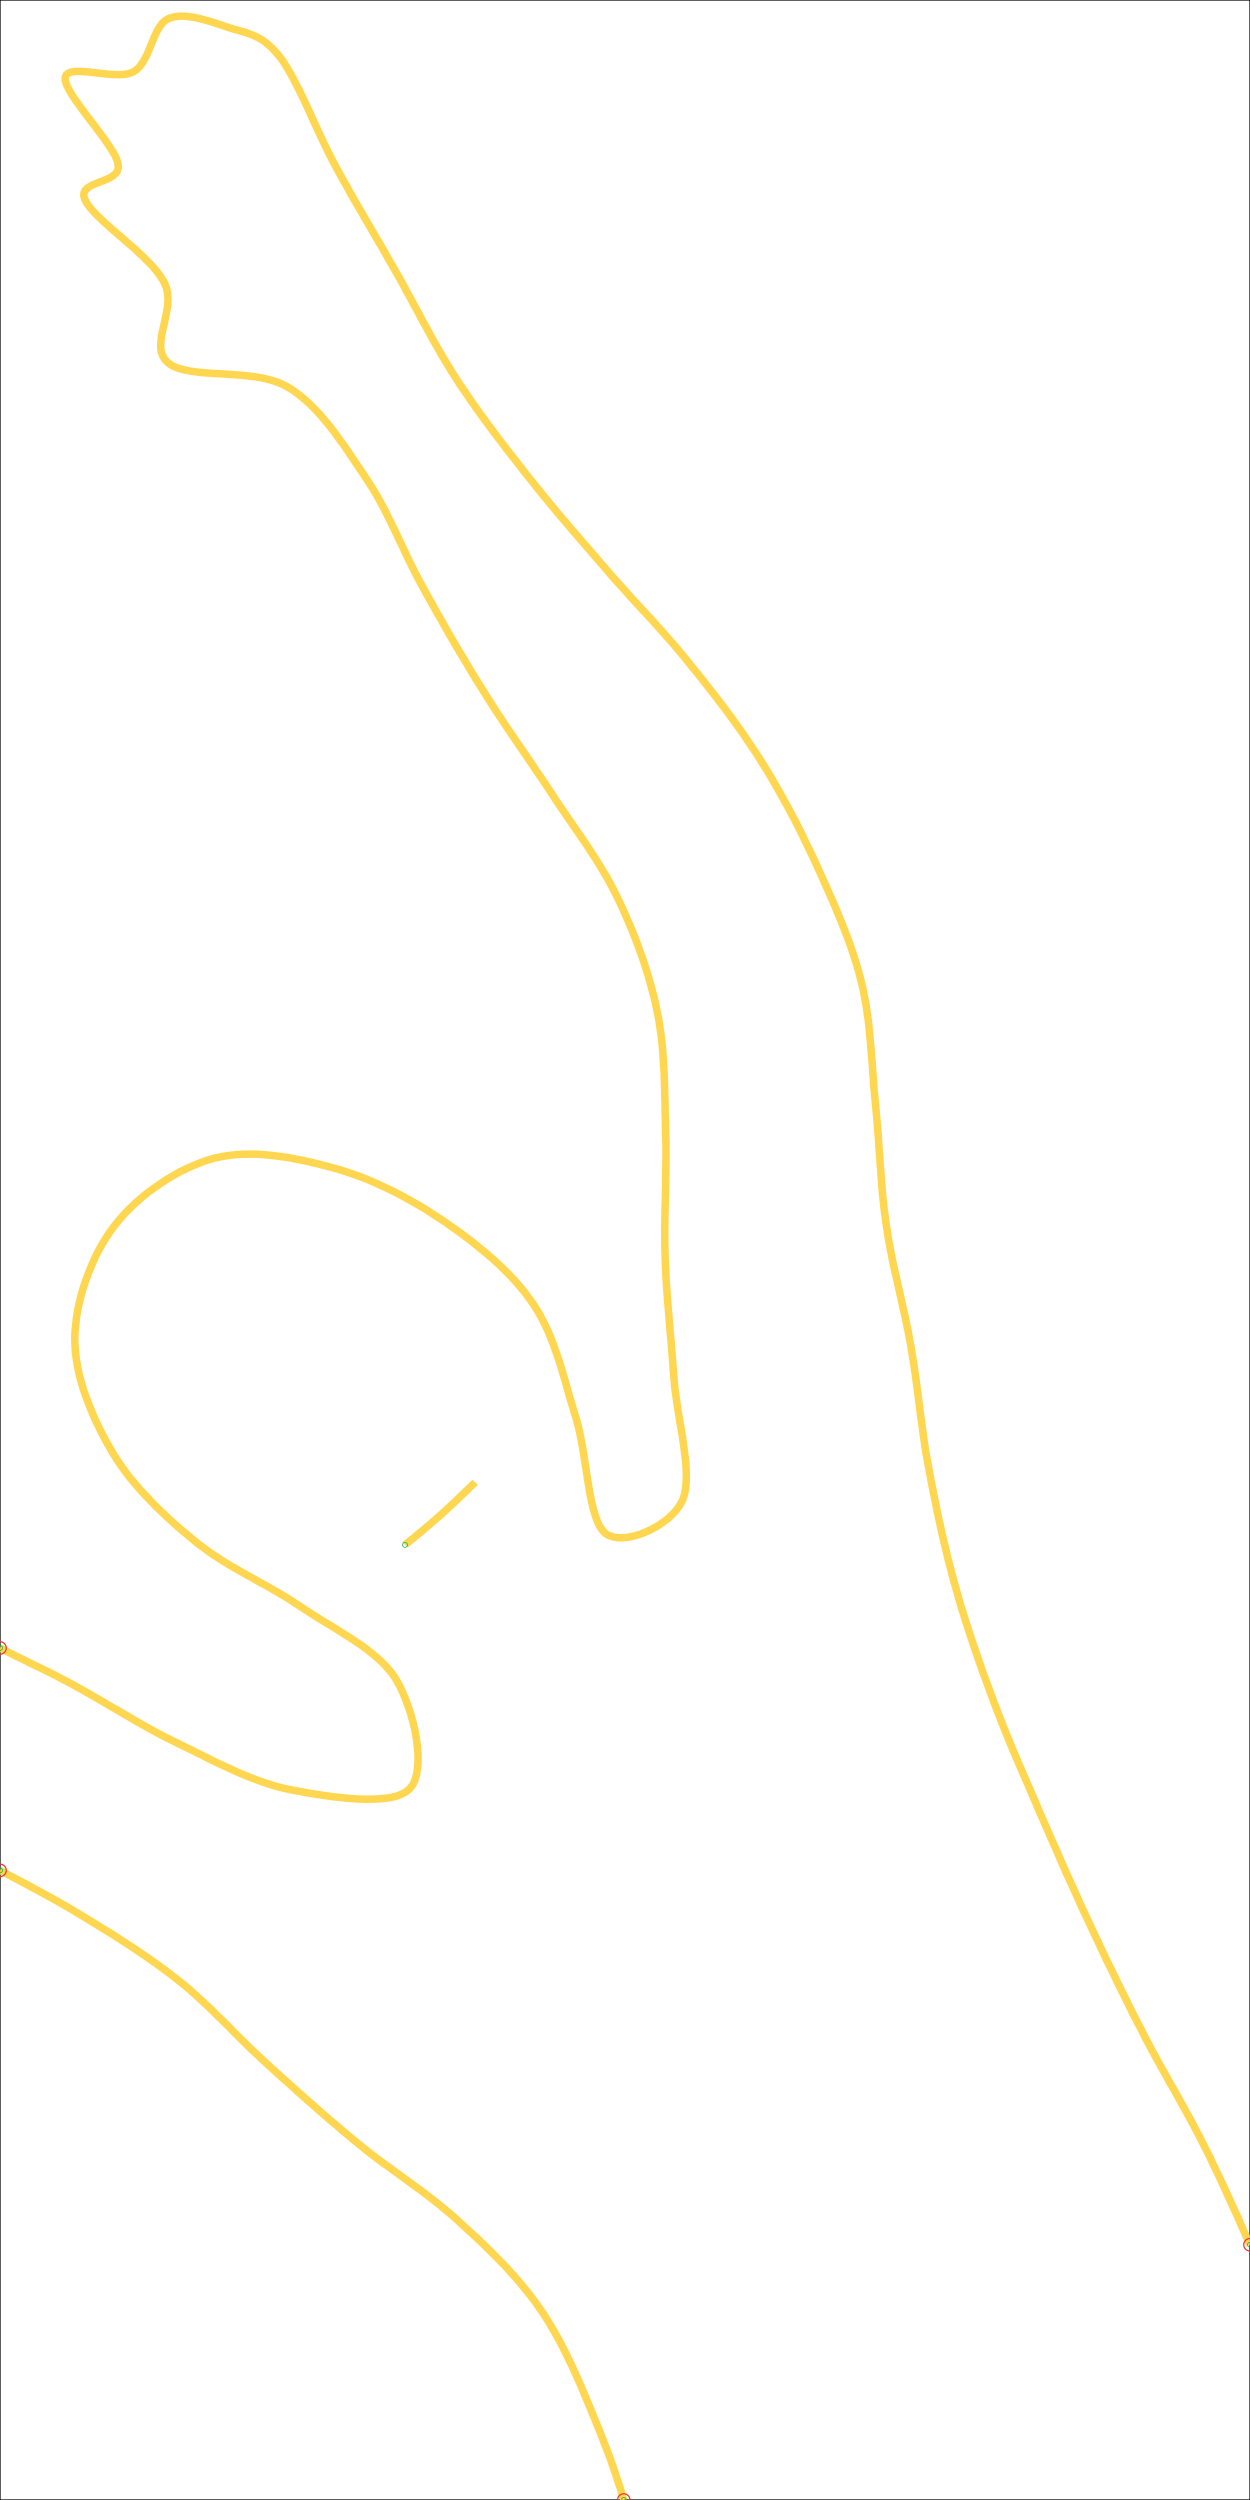
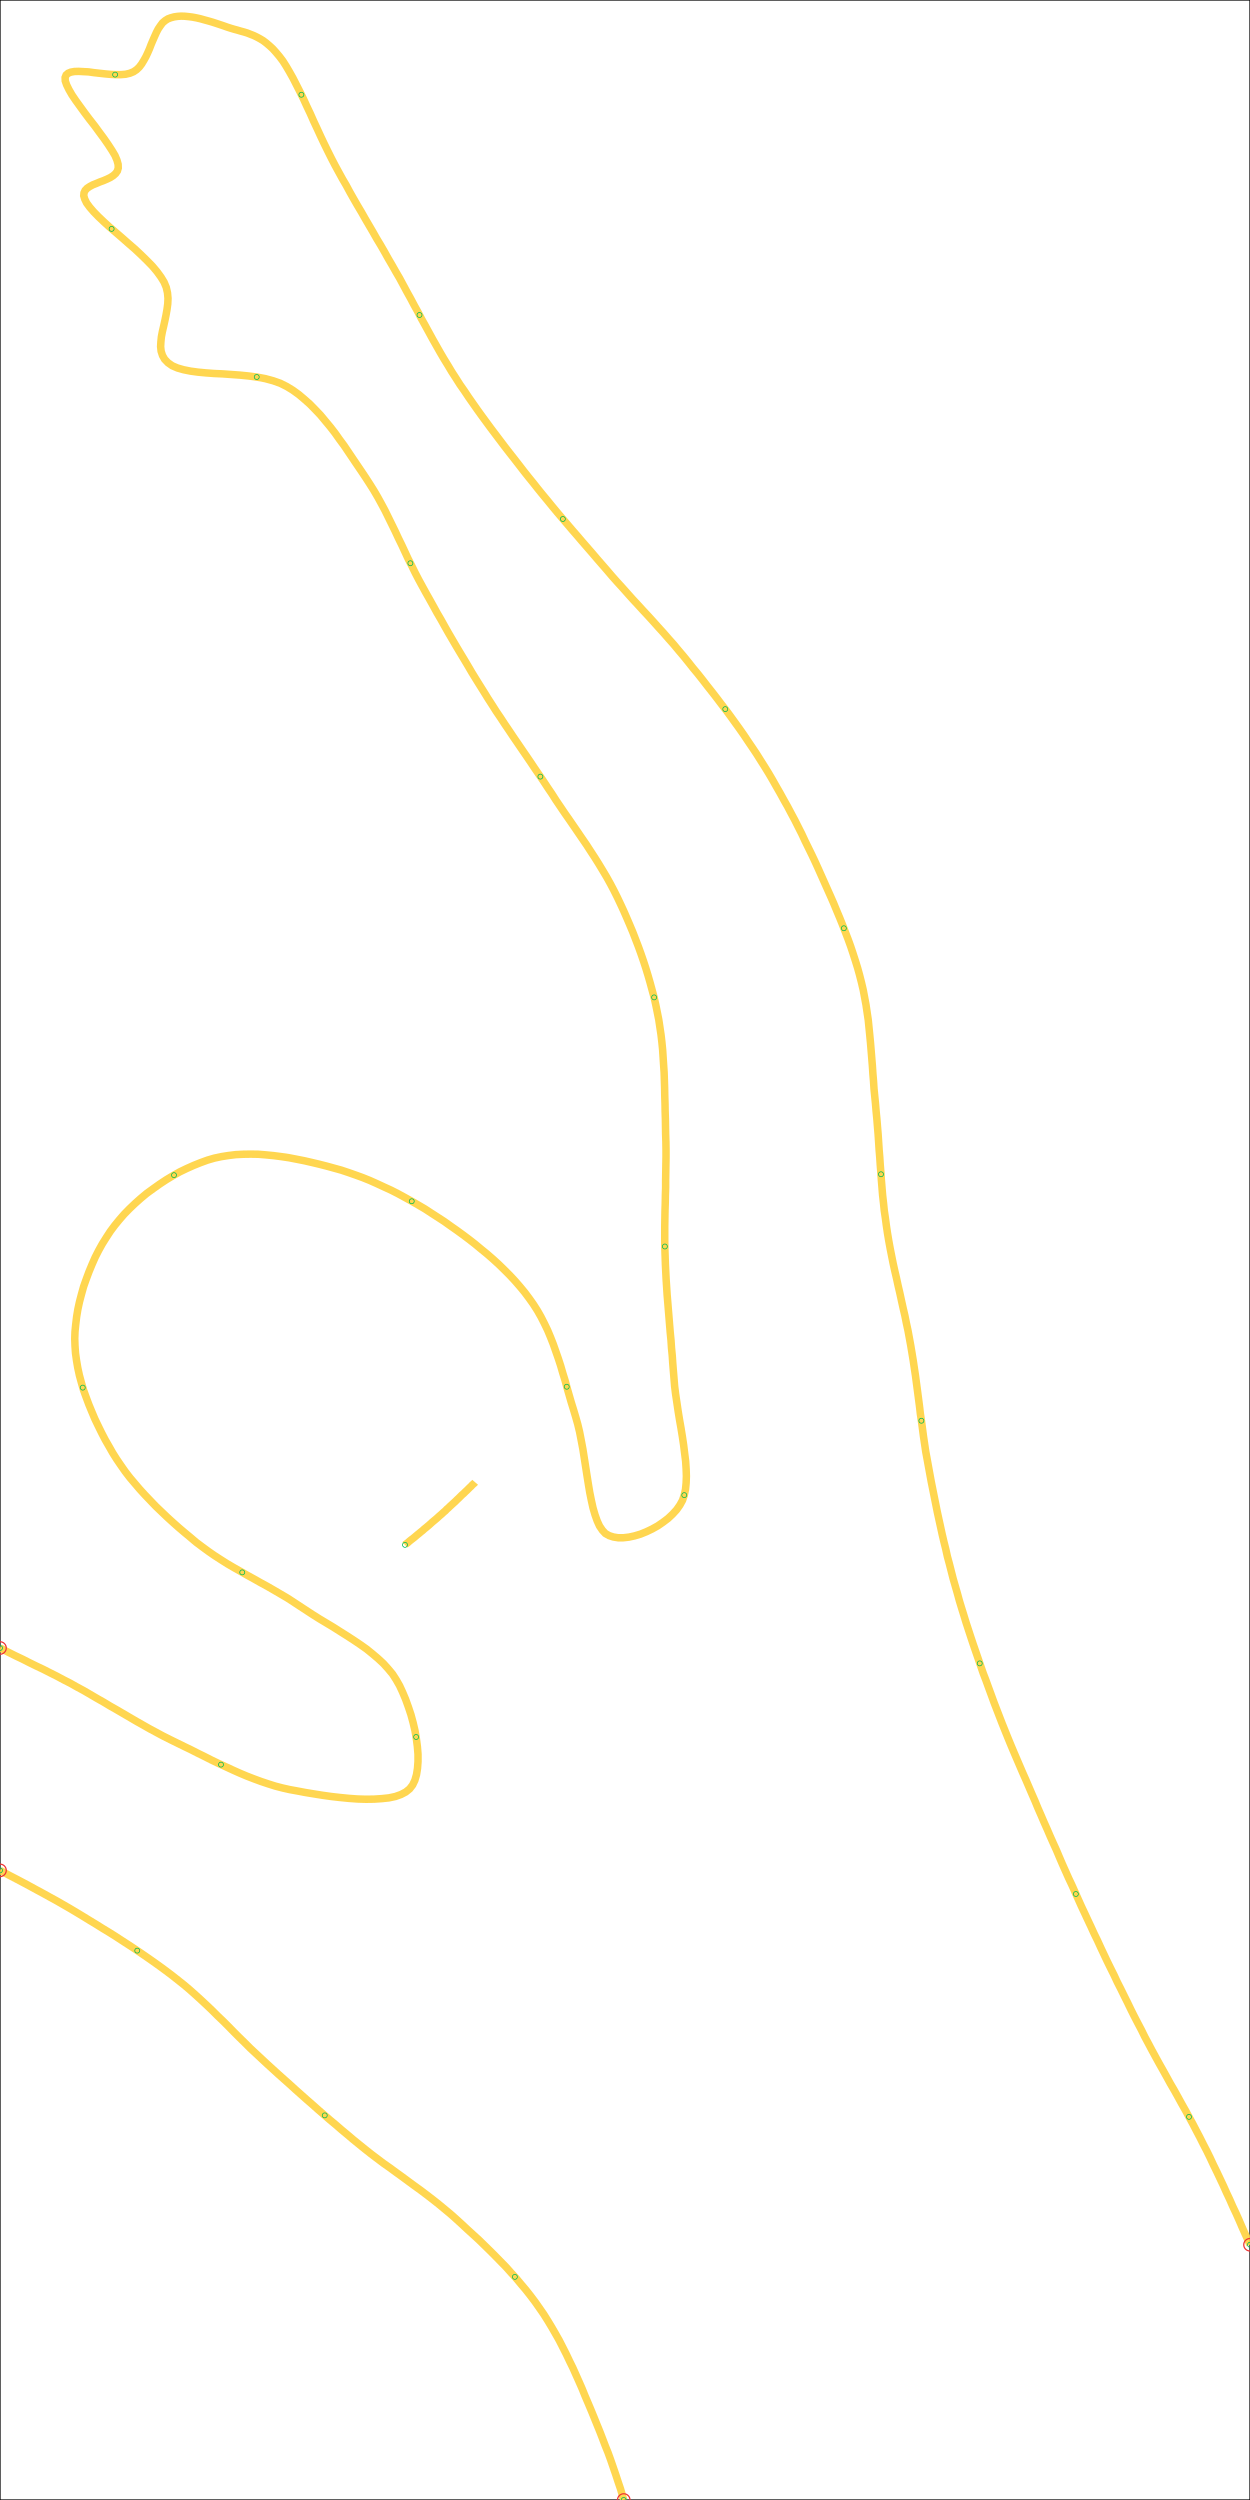
<svg xmlns="http://www.w3.org/2000/svg" width="1000mm" height="2000mm" viewBox="0 0 1000 2000">
  <g id="outline">
    <rect x="0" y="0" width="1000" height="2000" fill="none" stroke="#000" stroke-width="1" />
  </g>
  <g id="channels">
    <path d="M 499.0 2000.0 L 498.2 1997.3 L 496.5 1991.4 L 494.5 1985.5 L 492.6 1979.7 L 490.6 1973.9 L 488.6 1968.1 L 486.5 1962.3 L 484.2 1956.6 L 482.0 1950.8 L 479.8 1945.1 L 477.5 1939.5 L 475.2 1933.8 L 475.2 1933.8 L 472.9 1928.2 L 470.5 1922.5 L 468.1 1916.9 L 465.8 1911.2 L 463.3 1905.5 L 460.8 1899.9 L 458.3 1894.3 L 455.6 1888.8 L 453.0 1883.3 L 450.2 1877.8 L 447.4 1872.3 L 444.4 1867.0 L 441.4 1861.8 L 438.2 1856.5 L 435.0 1851.4 L 431.6 1846.5 L 431.6 1846.5 L 428.1 1841.5 L 424.4 1836.6 L 420.7 1831.9 L 416.8 1827.3 L 412.9 1822.6 L 408.8 1818.1 L 404.7 1813.5 L 400.4 1809.1 L 396.1 1804.7 L 391.8 1800.4 L 387.4 1796.1 L 383.0 1791.8 L 378.4 1787.6 L 373.9 1783.5 L 369.4 1779.3 L 364.9 1775.2 L 364.9 1775.2 L 360.4 1771.2 L 355.7 1767.3 L 351.0 1763.4 L 346.2 1759.6 L 341.4 1755.9 L 336.5 1752.2 L 331.5 1748.6 L 326.6 1745.0 L 321.6 1741.3 L 316.6 1737.7 L 311.7 1734.1 L 306.7 1730.6 L 301.8 1726.9 L 296.9 1723.2 L 292.1 1719.4 L 287.4 1715.6 L 287.4 1715.6 L 282.6 1711.7 L 277.9 1707.7 L 273.2 1703.8 L 268.6 1699.8 L 263.9 1695.9 L 259.3 1691.9 L 254.7 1687.9 L 250.1 1683.8 L 245.5 1679.8 L 240.9 1675.7 L 236.4 1671.7 L 231.8 1667.5 L 227.3 1663.5 L 222.7 1659.4 L 218.2 1655.3 L 213.7 1651.2 L 213.7 1651.2 L 209.2 1647.0 L 204.7 1642.8 L 200.2 1638.6 L 195.9 1634.3 L 191.5 1630.0 L 187.2 1625.7 L 182.9 1621.3 L 178.5 1616.9 L 174.1 1612.7 L 169.8 1608.4 L 165.4 1604.2 L 160.9 1600.0 L 156.4 1595.9 L 151.8 1591.8 L 147.2 1587.9 L 142.4 1584.1 L 142.4 1584.1 L 137.6 1580.3 L 132.7 1576.6 L 127.8 1573.0 L 122.9 1569.5 L 117.9 1566.0 L 112.8 1562.5 L 107.8 1559.1 L 102.6 1555.7 L 97.5 1552.4 L 92.3 1549.0 L 87.2 1545.8 L 81.9 1542.6 L 76.8 1539.4 L 71.5 1536.2 L 66.3 1533.0 L 61.0 1529.8 L 61.0 1529.8 L 55.8 1526.7 L 50.6 1523.7 L 45.2 1520.6 L 39.9 1517.7 L 34.5 1514.7 L 29.1 1511.8 L 23.8 1508.9 L 18.4 1506.0 L 12.9 1503.1 L 7.5 1500.3 L 2.1 1497.4 L 0.0 1496.3" fill="none" stroke="#ffd23d" stroke-width="6.0" stroke-opacity="0.9" />
    <path d="M 0.0 1318.4 L 1.5 1319.1 L 6.9 1321.9 L 12.5 1324.7 L 18.0 1327.3 L 23.5 1330.1 L 29.0 1332.8 L 34.5 1335.4 L 40.0 1338.2 L 45.4 1340.9 L 50.8 1343.8 L 56.3 1346.6 L 56.3 1346.6 L 61.6 1349.6 L 67.0 1352.5 L 72.3 1355.6 L 77.6 1358.7 L 82.9 1361.7 L 88.2 1364.9 L 93.5 1367.9 L 98.8 1371.0 L 104.1 1374.1 L 109.4 1377.2 L 114.7 1380.2 L 120.0 1383.2 L 125.4 1386.1 L 130.8 1389.0 L 136.2 1391.7 L 141.7 1394.4 L 141.7 1394.4 L 147.2 1397.1 L 152.8 1399.8 L 158.3 1402.6 L 163.8 1405.3 L 169.3 1408.1 L 174.9 1410.8 L 180.6 1413.4 L 186.2 1416.0 L 191.8 1418.5 L 197.5 1420.9 L 203.2 1423.1 L 208.9 1425.2 L 214.6 1427.1 L 220.3 1428.9 L 226.1 1430.4 L 231.9 1431.7 L 231.9 1431.7 L 238.0 1432.8 L 244.3 1434.0 L 251.0 1435.1 L 257.9 1436.2 L 265.0 1437.2 L 272.1 1438.0 L 279.2 1438.7 L 286.1 1439.2 L 292.8 1439.4 L 299.3 1439.3 L 305.4 1438.9 L 311.1 1438.3 L 316.3 1437.2 L 320.8 1435.6 L 324.6 1433.6 L 327.7 1431.1 L 327.7 1431.1 L 330.1 1428.0 L 331.9 1424.2 L 333.2 1419.7 L 334.0 1414.7 L 334.4 1409.3 L 334.4 1403.4 L 333.9 1397.3 L 333.1 1391.1 L 332.0 1384.6 L 330.5 1378.2 L 328.8 1371.9 L 326.7 1365.6 L 324.5 1359.5 L 322.1 1353.8 L 319.7 1348.6 L 316.9 1343.7 L 316.9 1343.7 L 314.0 1339.2 L 310.5 1335.0 L 306.7 1330.8 L 302.5 1326.9 L 297.9 1323.0 L 293.2 1319.2 L 288.1 1315.6 L 282.9 1312.1 L 277.5 1308.6 L 272.1 1305.2 L 266.6 1301.7 L 261.1 1298.4 L 255.6 1295.1 L 250.2 1291.7 L 245.0 1288.3 L 239.8 1284.9 L 239.8 1284.9 L 234.8 1281.6 L 229.7 1278.3 L 224.4 1275.2 L 219.1 1272.1 L 213.9 1269.1 L 208.4 1266.1 L 203.1 1263.1 L 197.8 1260.2 L 192.4 1257.1 L 187.1 1254.1 L 181.8 1251.0 L 176.6 1247.7 L 171.5 1244.4 L 166.6 1241.0 L 161.7 1237.4 L 156.9 1233.8 L 156.9 1233.8 L 152.2 1229.8 L 147.5 1225.9 L 142.8 1221.9 L 138.2 1217.8 L 133.6 1213.6 L 129.1 1209.3 L 124.6 1205.0 L 120.3 1200.5 L 116.0 1196.0 L 111.8 1191.4 L 107.8 1186.7 L 103.9 1182.1 L 100.2 1177.3 L 96.7 1172.3 L 93.3 1167.3 L 90.2 1162.4 L 90.2 1162.4 L 87.2 1157.1 L 84.2 1151.9 L 81.4 1146.5 L 78.6 1140.8 L 75.9 1135.2 L 73.5 1129.5 L 71.1 1123.7 L 68.9 1117.8 L 66.8 1112.0 L 65.1 1106.1 L 63.5 1100.2 L 62.2 1094.2 L 61.2 1088.3 L 60.4 1082.5 L 60.0 1076.7 L 59.8 1070.9 L 59.8 1070.9 L 60.0 1065.2 L 60.6 1059.3 L 61.3 1053.4 L 62.3 1047.4 L 63.6 1041.4 L 65.2 1035.3 L 66.9 1029.2 L 69.0 1023.3 L 71.2 1017.4 L 73.6 1011.6 L 76.1 1005.9 L 78.9 1000.4 L 81.9 995.0 L 85.1 989.9 L 88.3 985.0 L 91.8 980.3 L 91.8 980.3 L 95.4 975.9 L 99.3 971.4 L 103.5 967.1 L 108.0 962.8 L 112.6 958.7 L 117.4 954.7 L 122.5 951.0 L 127.7 947.3 L 133.0 943.8 L 138.3 940.6 L 143.8 937.5 L 149.4 934.8 L 155.0 932.3 L 160.5 930.1 L 166.0 928.1 L 171.5 926.5 L 171.5 926.5 L 177.1 925.3 L 182.9 924.4 L 188.6 923.7 L 194.5 923.4 L 200.5 923.3 L 206.6 923.4 L 212.8 923.9 L 218.9 924.5 L 225.1 925.3 L 231.2 926.2 L 237.4 927.4 L 243.5 928.6 L 249.6 930.0 L 255.5 931.4 L 261.4 932.9 L 267.2 934.5 L 267.2 934.5 L 273.0 936.1 L 278.7 938.0 L 284.4 940.0 L 290.2 942.1 L 295.9 944.4 L 301.5 946.9 L 307.1 949.5 L 312.8 952.1 L 318.3 954.9 L 323.8 957.9 L 329.2 960.9 L 334.6 964.0 L 339.9 967.1 L 345.1 970.5 L 350.2 973.8 L 355.3 977.1 L 355.3 977.1 L 360.2 980.6 L 365.2 984.1 L 370.3 987.8 L 375.1 991.4 L 380.1 995.3 L 384.9 999.3 L 389.7 1003.2 L 394.4 1007.3 L 399.0 1011.5 L 403.4 1015.8 L 407.7 1020.1 L 411.9 1024.6 L 415.9 1029.2 L 419.7 1033.8 L 423.3 1038.6 L 426.7 1043.4 L 426.7 1043.4 L 429.9 1048.4 L 432.8 1053.5 L 435.5 1058.8 L 438.1 1064.2 L 440.4 1069.7 L 442.6 1075.3 L 444.6 1081.0 L 446.6 1086.7 L 448.5 1092.5 L 450.2 1098.4 L 452.0 1104.2 L 453.6 1110.1 L 455.3 1116.0 L 457.0 1121.9 L 458.8 1127.7 L 460.5 1133.4 L 460.5 1133.4 L 462.2 1139.4 L 463.7 1145.7 L 465.0 1152.4 L 466.3 1159.3 L 467.4 1166.3 L 468.5 1173.4 L 469.6 1180.5 L 470.7 1187.4 L 471.8 1194.0 L 473.1 1200.4 L 474.4 1206.3 L 476.0 1211.8 L 477.7 1216.6 L 479.6 1220.8 L 481.9 1224.2 L 484.3 1226.8 L 484.3 1226.8 L 487.3 1228.5 L 490.7 1229.6 L 494.5 1230.2 L 498.7 1230.2 L 503.1 1229.7 L 507.7 1228.7 L 512.4 1227.3 L 517.1 1225.4 L 521.7 1223.2 L 526.2 1220.7 L 530.4 1217.8 L 534.5 1214.7 L 538.1 1211.3 L 541.3 1207.8 L 543.9 1204.1 L 546.0 1200.3 L 546.0 1200.3 L 547.4 1196.1 L 548.4 1191.5 L 548.9 1186.4 L 549.1 1180.9 L 548.9 1175.1 L 548.5 1168.9 L 547.7 1162.6 L 546.9 1156.0 L 545.9 1149.3 L 544.8 1142.5 L 543.6 1135.7 L 542.5 1128.9 L 541.5 1122.1 L 540.5 1115.4 L 539.7 1109.0 L 539.2 1102.8 L 539.2 1102.8 L 538.7 1096.7 L 538.2 1090.6 L 537.8 1084.5 L 537.2 1078.4 L 536.8 1072.3 L 536.2 1066.2 L 535.7 1060.2 L 535.2 1054.0 L 534.7 1047.9 L 534.2 1041.8 L 533.7 1035.8 L 533.3 1029.6 L 532.9 1023.5 L 532.6 1017.5 L 532.3 1011.3 L 532.1 1005.2 L 532.1 1005.2 L 531.9 999.1 L 531.8 993.0 L 531.8 986.8 L 531.8 980.8 L 531.9 974.6 L 532.0 968.5 L 532.2 962.4 L 532.3 956.3 L 532.5 950.1 L 532.5 944.1 L 532.6 937.9 L 532.7 931.7 L 532.8 925.7 L 532.8 919.5 L 532.7 913.4 L 532.5 907.3 L 532.5 907.3 L 532.4 901.2 L 532.3 895.1 L 532.1 888.9 L 532.0 882.8 L 531.8 876.6 L 531.7 870.5 L 531.5 864.3 L 531.3 858.1 L 530.9 852.1 L 530.5 845.9 L 530.1 839.8 L 529.5 833.7 L 528.8 827.7 L 527.9 821.7 L 527.0 815.7 L 525.8 809.7 L 525.8 809.7 L 524.6 803.8 L 523.3 798.0 L 521.7 792.1 L 520.1 786.2 L 518.4 780.3 L 516.6 774.4 L 514.7 768.6 L 512.7 762.8 L 510.6 757.0 L 508.4 751.3 L 506.2 745.6 L 503.8 739.9 L 501.4 734.3 L 499.0 728.8 L 496.4 723.2 L 493.8 717.7 L 493.8 717.7 L 491.1 712.3 L 488.3 707.0 L 485.3 701.6 L 482.2 696.4 L 479.0 691.1 L 475.8 686.0 L 472.4 680.8 L 469.1 675.7 L 465.6 670.6 L 462.2 665.6 L 458.7 660.5 L 455.2 655.4 L 451.7 650.4 L 448.2 645.2 L 444.8 640.2 L 441.5 635.0 L 441.5 635.0 L 438.1 630.0 L 434.7 624.8 L 431.3 619.8 L 427.8 614.7 L 424.4 609.6 L 421.0 604.6 L 417.5 599.5 L 414.1 594.5 L 410.6 589.4 L 407.2 584.3 L 403.8 579.3 L 400.4 574.1 L 397.0 569.1 L 393.7 563.9 L 390.4 558.8 L 387.2 553.6 L 387.2 553.6 L 384.0 548.5 L 380.7 543.2 L 377.5 538.0 L 374.4 532.7 L 371.3 527.5 L 368.1 522.2 L 365.0 517.0 L 361.9 511.7 L 358.8 506.4 L 355.8 501.1 L 352.8 495.7 L 349.7 490.4 L 346.8 485.1 L 343.8 479.7 L 340.8 474.4 L 337.9 469.1 L 337.9 469.1 L 334.9 463.6 L 332.1 458.2 L 329.4 452.7 L 326.6 447.2 L 324.0 441.6 L 321.4 436.0 L 318.7 430.5 L 316.1 424.9 L 313.4 419.4 L 310.7 413.9 L 308.0 408.4 L 305.1 403.0 L 302.2 397.7 L 299.1 392.4 L 295.9 387.3 L 292.6 382.2 L 292.6 382.2 L 289.2 377.1 L 285.8 372.1 L 282.3 366.9 L 278.8 361.7 L 275.3 356.5 L 271.6 351.5 L 268.0 346.4 L 264.2 341.5 L 260.2 336.7 L 256.3 332.0 L 252.1 327.6 L 247.9 323.3 L 243.5 319.4 L 239.0 315.6 L 234.3 312.2 L 229.4 309.2 L 229.4 309.2 L 224.2 306.6 L 218.5 304.6 L 212.2 302.9 L 205.8 301.7 L 199.0 300.8 L 192.1 300.1 L 185.1 299.6 L 178.1 299.1 L 171.3 298.8 L 164.6 298.3 L 158.3 297.7 L 152.4 296.9 L 146.9 295.8 L 142.0 294.4 L 137.8 292.6 L 134.4 290.2 L 134.4 290.2 L 131.7 287.4 L 130.0 284.4 L 128.9 281.0 L 128.5 277.3 L 128.7 273.6 L 129.1 269.5 L 129.9 265.3 L 130.9 261.0 L 131.9 256.5 L 132.8 252.1 L 133.6 247.6 L 134.2 243.1 L 134.4 238.7 L 134.0 234.3 L 133.0 229.9 L 131.3 225.8 L 131.3 225.8 L 128.8 221.7 L 125.6 217.3 L 121.9 212.9 L 117.5 208.4 L 112.9 203.9 L 108.0 199.3 L 102.8 194.8 L 97.7 190.3 L 92.6 185.9 L 87.6 181.6 L 82.9 177.3 L 78.7 173.3 L 74.9 169.4 L 71.8 165.8 L 69.3 162.4 L 67.8 159.3 L 67.8 159.3 L 67.0 156.6 L 67.2 154.3 L 68.1 152.3 L 69.7 150.6 L 71.8 149.2 L 74.2 147.9 L 77.0 146.8 L 79.8 145.6 L 82.8 144.5 L 85.6 143.3 L 88.3 142.0 L 90.6 140.5 L 92.5 138.8 L 93.9 136.8 L 94.6 134.4 L 94.5 131.5 L 94.5 131.5 L 93.6 128.2 L 92.0 124.4 L 89.5 120.2 L 86.5 115.6 L 83.1 110.7 L 79.4 105.7 L 75.6 100.5 L 71.6 95.4 L 67.7 90.2 L 64.0 85.1 L 60.6 80.4 L 57.5 75.8 L 55.1 71.6 L 53.3 67.9 L 52.2 64.7 L 52.1 62.0 L 52.1 62.0 L 52.9 60.0 L 54.5 58.6 L 56.7 57.7 L 59.6 57.2 L 63.0 57.1 L 66.7 57.3 L 70.8 57.5 L 75.0 58.1 L 79.5 58.6 L 84.0 59.1 L 88.5 59.5 L 92.7 59.7 L 96.8 59.7 L 100.5 59.4 L 103.9 58.6 L 106.8 57.4 L 106.8 57.4 L 109.2 55.8 L 111.4 53.7 L 113.3 51.2 L 115.0 48.4 L 116.7 45.4 L 118.2 42.2 L 119.6 39.0 L 120.9 35.6 L 122.3 32.3 L 123.7 29.1 L 125.1 26.0 L 126.6 23.1 L 128.3 20.6 L 130.0 18.3 L 132.1 16.5 L 134.3 15.1 L 134.3 15.1 L 136.7 14.2 L 139.3 13.5 L 142.0 13.1 L 144.9 12.9 L 147.9 13.0 L 150.9 13.3 L 154.0 13.7 L 157.2 14.3 L 160.3 15.0 L 163.5 15.9 L 166.8 16.8 L 169.9 17.7 L 173.0 18.7 L 176.0 19.7 L 179.0 20.7 L 181.8 21.7 L 181.8 21.7 L 184.6 22.6 L 187.3 23.4 L 189.9 24.1 L 192.6 24.9 L 195.2 25.6 L 197.8 26.4 L 200.3 27.4 L 202.9 28.4 L 205.4 29.6 L 208.0 31.0 L 210.5 32.5 L 213.0 34.4 L 215.6 36.6 L 218.2 39.0 L 220.8 41.9 L 223.5 45.1 L 223.5 45.1 L 226.3 48.8 L 228.9 52.9 L 231.6 57.5 L 234.4 62.5 L 237.1 67.8 L 239.9 73.3 L 242.7 79.0 L 245.4 84.9 L 248.2 90.8 L 250.9 96.9 L 253.8 103.1 L 256.6 109.2 L 259.4 115.1 L 262.3 121.0 L 265.2 126.8 L 268.0 132.2 L 268.0 132.2 L 271.0 137.7 L 273.9 143.0 L 277.0 148.3 L 279.9 153.7 L 282.9 159.0 L 286.0 164.4 L 289.1 169.6 L 292.1 174.9 L 295.2 180.2 L 298.3 185.5 L 301.3 190.8 L 304.5 196.1 L 307.5 201.3 L 310.5 206.7 L 313.6 212.0 L 316.6 217.3 L 316.6 217.3 L 319.7 222.6 L 322.6 228.0 L 325.5 233.4 L 328.5 238.8 L 331.3 244.1 L 334.3 249.5 L 337.1 254.9 L 340.1 260.3 L 343.0 265.6 L 346.0 271.1 L 349.0 276.4 L 352.0 281.7 L 355.1 287.0 L 358.3 292.2 L 361.4 297.4 L 364.7 302.5 L 364.7 302.5 L 368.0 307.7 L 371.5 312.7 L 374.9 317.8 L 378.4 322.8 L 381.9 327.8 L 385.5 332.8 L 389.1 337.7 L 392.7 342.6 L 396.4 347.5 L 400.1 352.4 L 403.8 357.3 L 407.6 362.2 L 411.3 366.9 L 415.1 371.8 L 418.8 376.6 L 422.6 381.4 L 422.6 381.4 L 426.5 386.2 L 430.2 390.9 L 434.1 395.7 L 438.0 400.4 L 441.9 405.2 L 445.8 409.9 L 449.7 414.5 L 453.7 419.2 L 457.7 423.9 L 461.7 428.5 L 465.7 433.2 L 469.7 437.8 L 473.7 442.4 L 477.7 447.1 L 481.7 451.7 L 485.7 456.3 L 485.7 456.3 L 489.7 461.0 L 493.7 465.5 L 497.9 470.1 L 501.9 474.6 L 506.0 479.2 L 510.2 483.7 L 514.3 488.2 L 518.5 492.7 L 522.6 497.2 L 526.7 501.8 L 530.8 506.3 L 534.8 510.9 L 538.9 515.5 L 542.8 520.2 L 546.7 524.8 L 550.6 529.6 L 550.6 529.6 L 554.4 534.4 L 558.3 539.1 L 562.1 543.9 L 565.8 548.7 L 569.6 553.5 L 573.4 558.4 L 577.1 563.3 L 580.8 568.1 L 584.4 573.0 L 588.0 578.0 L 591.6 583.0 L 595.1 588.0 L 598.5 593.1 L 601.9 598.1 L 605.3 603.2 L 608.5 608.3 L 608.5 608.3 L 611.8 613.5 L 615.0 618.7 L 618.1 624.0 L 621.1 629.3 L 624.2 634.7 L 627.1 640.0 L 630.1 645.3 L 633.0 650.8 L 635.9 656.2 L 638.6 661.6 L 641.4 667.1 L 644.0 672.7 L 646.7 678.2 L 649.4 683.7 L 652.0 689.2 L 654.5 694.7 L 654.5 694.7 L 657.0 700.3 L 659.5 705.9 L 662.0 711.5 L 664.5 717.1 L 667.0 722.8 L 669.3 728.4 L 671.7 734.1 L 674.0 739.8 L 676.2 745.5 L 678.4 751.2 L 680.5 757.0 L 682.4 762.7 L 684.3 768.6 L 686.1 774.4 L 687.7 780.2 L 689.2 786.1 L 689.2 786.1 L 690.6 792.1 L 691.7 798.0 L 692.8 803.9 L 693.7 810.0 L 694.6 816.0 L 695.2 822.1 L 695.8 828.1 L 696.4 834.3 L 696.9 840.4 L 697.4 846.5 L 697.9 852.6 L 698.3 858.8 L 698.8 864.8 L 699.2 871.0 L 699.8 877.1 L 700.4 883.1 L 700.4 883.1 L 700.9 889.2 L 701.5 895.3 L 702.0 901.5 L 702.5 907.5 L 702.9 913.6 L 703.3 919.8 L 703.8 925.8 L 704.2 931.9 L 704.7 938.1 L 705.1 944.1 L 705.6 950.2 L 706.1 956.3 L 706.8 962.4 L 707.4 968.4 L 708.3 974.5 L 709.1 980.6 L 709.1 980.6 L 710.0 986.6 L 711.0 992.6 L 712.1 998.6 L 713.3 1004.7 L 714.5 1010.7 L 715.8 1016.6 L 717.2 1022.6 L 718.5 1028.6 L 719.9 1034.6 L 721.2 1040.6 L 722.5 1046.5 L 723.9 1052.5 L 725.1 1058.5 L 726.4 1064.5 L 727.5 1070.5 L 728.6 1076.5 L 728.6 1076.5 L 729.6 1082.5 L 730.6 1088.6 L 731.5 1094.7 L 732.4 1100.7 L 733.2 1106.8 L 734.0 1112.8 L 734.8 1118.9 L 735.6 1125.0 L 736.3 1131.1 L 737.2 1137.1 L 738.0 1143.1 L 738.8 1149.2 L 739.7 1155.3 L 740.6 1161.4 L 741.7 1167.3 L 742.8 1173.4 L 742.8 1173.4 L 743.9 1179.4 L 745.0 1185.4 L 746.2 1191.4 L 747.4 1197.4 L 748.6 1203.4 L 749.8 1209.4 L 751.1 1215.4 L 752.4 1221.3 L 753.7 1227.3 L 755.1 1233.3 L 756.6 1239.3 L 757.9 1245.2 L 759.5 1251.1 L 761.0 1257.0 L 762.5 1262.9 L 764.2 1268.8 L 764.2 1268.8 L 765.9 1274.7 L 767.5 1280.6 L 769.3 1286.5 L 771.1 1292.3 L 772.9 1298.2 L 774.8 1304.0 L 776.7 1309.8 L 778.6 1315.5 L 780.6 1321.3 L 782.6 1327.1 L 784.6 1332.9 L 786.6 1338.7 L 788.8 1344.4 L 790.9 1350.2 L 793.0 1355.9 L 795.1 1361.7 L 795.1 1361.7 L 797.3 1367.4 L 799.5 1373.1 L 801.7 1378.8 L 804.0 1384.5 L 806.3 1390.2 L 808.6 1395.8 L 811.0 1401.5 L 813.4 1407.1 L 815.8 1412.7 L 818.2 1418.3 L 820.7 1423.9 L 823.1 1429.5 L 825.5 1435.1 L 828.0 1440.8 L 830.3 1446.4 L 832.8 1452.1 L 832.8 1452.1 L 835.2 1457.7 L 837.7 1463.3 L 840.1 1468.9 L 842.6 1474.5 L 845.1 1480.0 L 847.5 1485.7 L 849.9 1491.3 L 852.4 1496.9 L 854.9 1502.5 L 857.5 1508.0 L 860.0 1513.6 L 862.5 1519.2 L 865.0 1524.8 L 867.6 1530.3 L 870.2 1535.9 L 872.8 1541.4 L 872.8 1541.4 L 875.3 1546.9 L 878.0 1552.4 L 880.6 1558.1 L 883.2 1563.6 L 885.8 1569.1 L 888.5 1574.6 L 891.2 1580.0 L 893.8 1585.6 L 896.6 1591.1 L 899.3 1596.6 L 902.0 1602.0 L 904.7 1607.6 L 907.4 1613.0 L 910.2 1618.4 L 913.1 1623.9 L 915.8 1629.4 L 915.8 1629.4 L 918.7 1634.8 L 921.5 1640.1 L 924.5 1645.6 L 927.4 1650.9 L 930.4 1656.2 L 933.4 1661.6 L 936.3 1666.9 L 939.4 1672.2 L 942.4 1677.6 L 945.3 1682.9 L 948.3 1688.2 L 951.3 1693.7 L 954.2 1699.0 L 957.0 1704.4 L 959.9 1709.9 L 962.6 1715.3 L 962.6 1715.3 L 965.4 1720.7 L 968.1 1726.2 L 970.7 1731.8 L 973.4 1737.3 L 976.0 1742.8 L 978.6 1748.3 L 981.1 1753.9 L 983.7 1759.4 L 986.2 1765.1 L 988.8 1770.6 L 991.3 1776.2 L 993.7 1781.8 L 996.2 1787.4 L 998.7 1792.9 L 1000.0 1795.8" fill="none" stroke="#ffd23d" stroke-width="6.0" stroke-opacity="0.9" />
    <path d="M 324.0 1235.9 L 324.6 1235.3 L 325.5 1234.7 L 326.5 1233.9 L 327.5 1233.0 L 328.6 1232.1 L 329.9 1231.1 L 331.2 1230.1 L 332.5 1229.0 L 333.9 1227.8 L 335.3 1226.7 L 336.7 1225.5 L 338.1 1224.4 L 339.4 1223.2 L 340.8 1222.1 L 342.1 1221.0 L 343.3 1220.0 L 343.3 1220.0 L 344.5 1218.9 L 345.7 1217.8 L 346.9 1216.8 L 348.1 1215.8 L 349.3 1214.8 L 350.4 1213.8 L 351.6 1212.7 L 352.8 1211.7 L 354.0 1210.6 L 355.1 1209.6 L 356.3 1208.6 L 357.4 1207.4 L 358.6 1206.4 L 359.7 1205.3 L 360.9 1204.2 L 362.0 1203.2 L 362.0 1203.2 L 363.2 1202.1 L 364.5 1200.9 L 365.7 1199.7 L 367.0 1198.5 L 368.3 1197.2 L 369.6 1195.9 L 370.9 1194.8 L 372.2 1193.5 L 373.5 1192.3 L 374.7 1191.1 L 375.8 1190.0 L 376.9 1189.0 L 377.8 1188.0 L 378.7 1187.2 L 379.5 1186.5 L 380.1 1185.8" fill="none" stroke="#ffd23d" stroke-width="6.0" stroke-opacity="0.9" />
  </g>
  <g id="clips">
    <circle cx="499.0" cy="2000.0" r="2" fill="none" stroke="#0b5" stroke-width="0.6" />
+     <circle cx="411.9" cy="1821.5" r="2" fill="none" stroke="#0b5" stroke-width="0.6" />
+     <circle cx="259.8" cy="1692.3" r="2" fill="none" stroke="#0b5" stroke-width="0.6" />
+     <circle cx="109.8" cy="1560.5" r="2" fill="none" stroke="#0b5" stroke-width="0.6" />
    <circle cx="0.0" cy="1496.3" r="2" fill="none" stroke="#0b5" stroke-width="0.6" />
    <circle cx="0.0" cy="1318.4" r="2" fill="none" stroke="#0b5" stroke-width="0.6" />
+     <circle cx="176.8" cy="1411.7" r="2" fill="none" stroke="#0b5" stroke-width="0.6" />
+     <circle cx="332.9" cy="1389.6" r="2" fill="none" stroke="#0b5" stroke-width="0.6" />
+     <circle cx="193.8" cy="1257.9" r="2" fill="none" stroke="#0b5" stroke-width="0.6" />
+     <circle cx="66.2" cy="1110.1" r="2" fill="none" stroke="#0b5" stroke-width="0.6" />
+     <circle cx="139.2" cy="940.1" r="2" fill="none" stroke="#0b5" stroke-width="0.6" />
+     <circle cx="329.4" cy="961.0" r="2" fill="none" stroke="#0b5" stroke-width="0.6" />
+     <circle cx="453.4" cy="1109.4" r="2" fill="none" stroke="#0b5" stroke-width="0.6" />
+     <circle cx="547.4" cy="1196.1" r="2" fill="none" stroke="#0b5" stroke-width="0.6" />
+     <circle cx="531.9" cy="997.2" r="2" fill="none" stroke="#0b5" stroke-width="0.6" />
+     <circle cx="523.3" cy="797.9" r="2" fill="none" stroke="#0b5" stroke-width="0.6" />
+     <circle cx="432.3" cy="621.3" r="2" fill="none" stroke="#0b5" stroke-width="0.6" />
+     <circle cx="328.3" cy="450.6" r="2" fill="none" stroke="#0b5" stroke-width="0.6" />
+     <circle cx="205.4" cy="301.6" r="2" fill="none" stroke="#0b5" stroke-width="0.6" />
+     <circle cx="89.3" cy="183.1" r="2" fill="none" stroke="#0b5" stroke-width="0.6" />
+     <circle cx="92.1" cy="59.7" r="2" fill="none" stroke="#0b5" stroke-width="0.6" />
+     <circle cx="241.1" cy="75.8" r="2" fill="none" stroke="#0b5" stroke-width="0.6" />
+     <circle cx="335.6" cy="252.0" r="2" fill="none" stroke="#0b5" stroke-width="0.6" />
+     <circle cx="450.3" cy="415.2" r="2" fill="none" stroke="#0b5" stroke-width="0.6" />
+     <circle cx="580.2" cy="567.3" r="2" fill="none" stroke="#0b5" stroke-width="0.6" />
+     <circle cx="675.1" cy="742.6" r="2" fill="none" stroke="#0b5" stroke-width="0.6" />
+     <circle cx="704.8" cy="939.4" r="2" fill="none" stroke="#0b5" stroke-width="0.6" />
+     <circle cx="737.1" cy="1136.6" r="2" fill="none" stroke="#0b5" stroke-width="0.6" />
+     <circle cx="783.8" cy="1330.7" r="2" fill="none" stroke="#0b5" stroke-width="0.6" />
+     <circle cx="860.7" cy="1515.2" r="2" fill="none" stroke="#0b5" stroke-width="0.6" />
+     <circle cx="951.2" cy="1693.5" r="2" fill="none" stroke="#0b5" stroke-width="0.6" />
    <circle cx="1000.0" cy="1795.8" r="2" fill="none" stroke="#0b5" stroke-width="0.6" />
    <circle cx="324.0" cy="1235.9" r="2" fill="none" stroke="#0b5" stroke-width="0.6" />
  </g>
  <g id="power">
    <circle cx="499.0" cy="2000.0" r="5" fill="none" stroke="#e33" stroke-width="1" />
    <circle cx="1000.0" cy="1795.8" r="5" fill="none" stroke="#e33" stroke-width="1" />
    <circle cx="0.0" cy="1496.3" r="5" fill="none" stroke="#e33" stroke-width="1" />
    <circle cx="0.0" cy="1318.4" r="5" fill="none" stroke="#e33" stroke-width="1" />
  </g>
  <g id="bridges" />
</svg>
